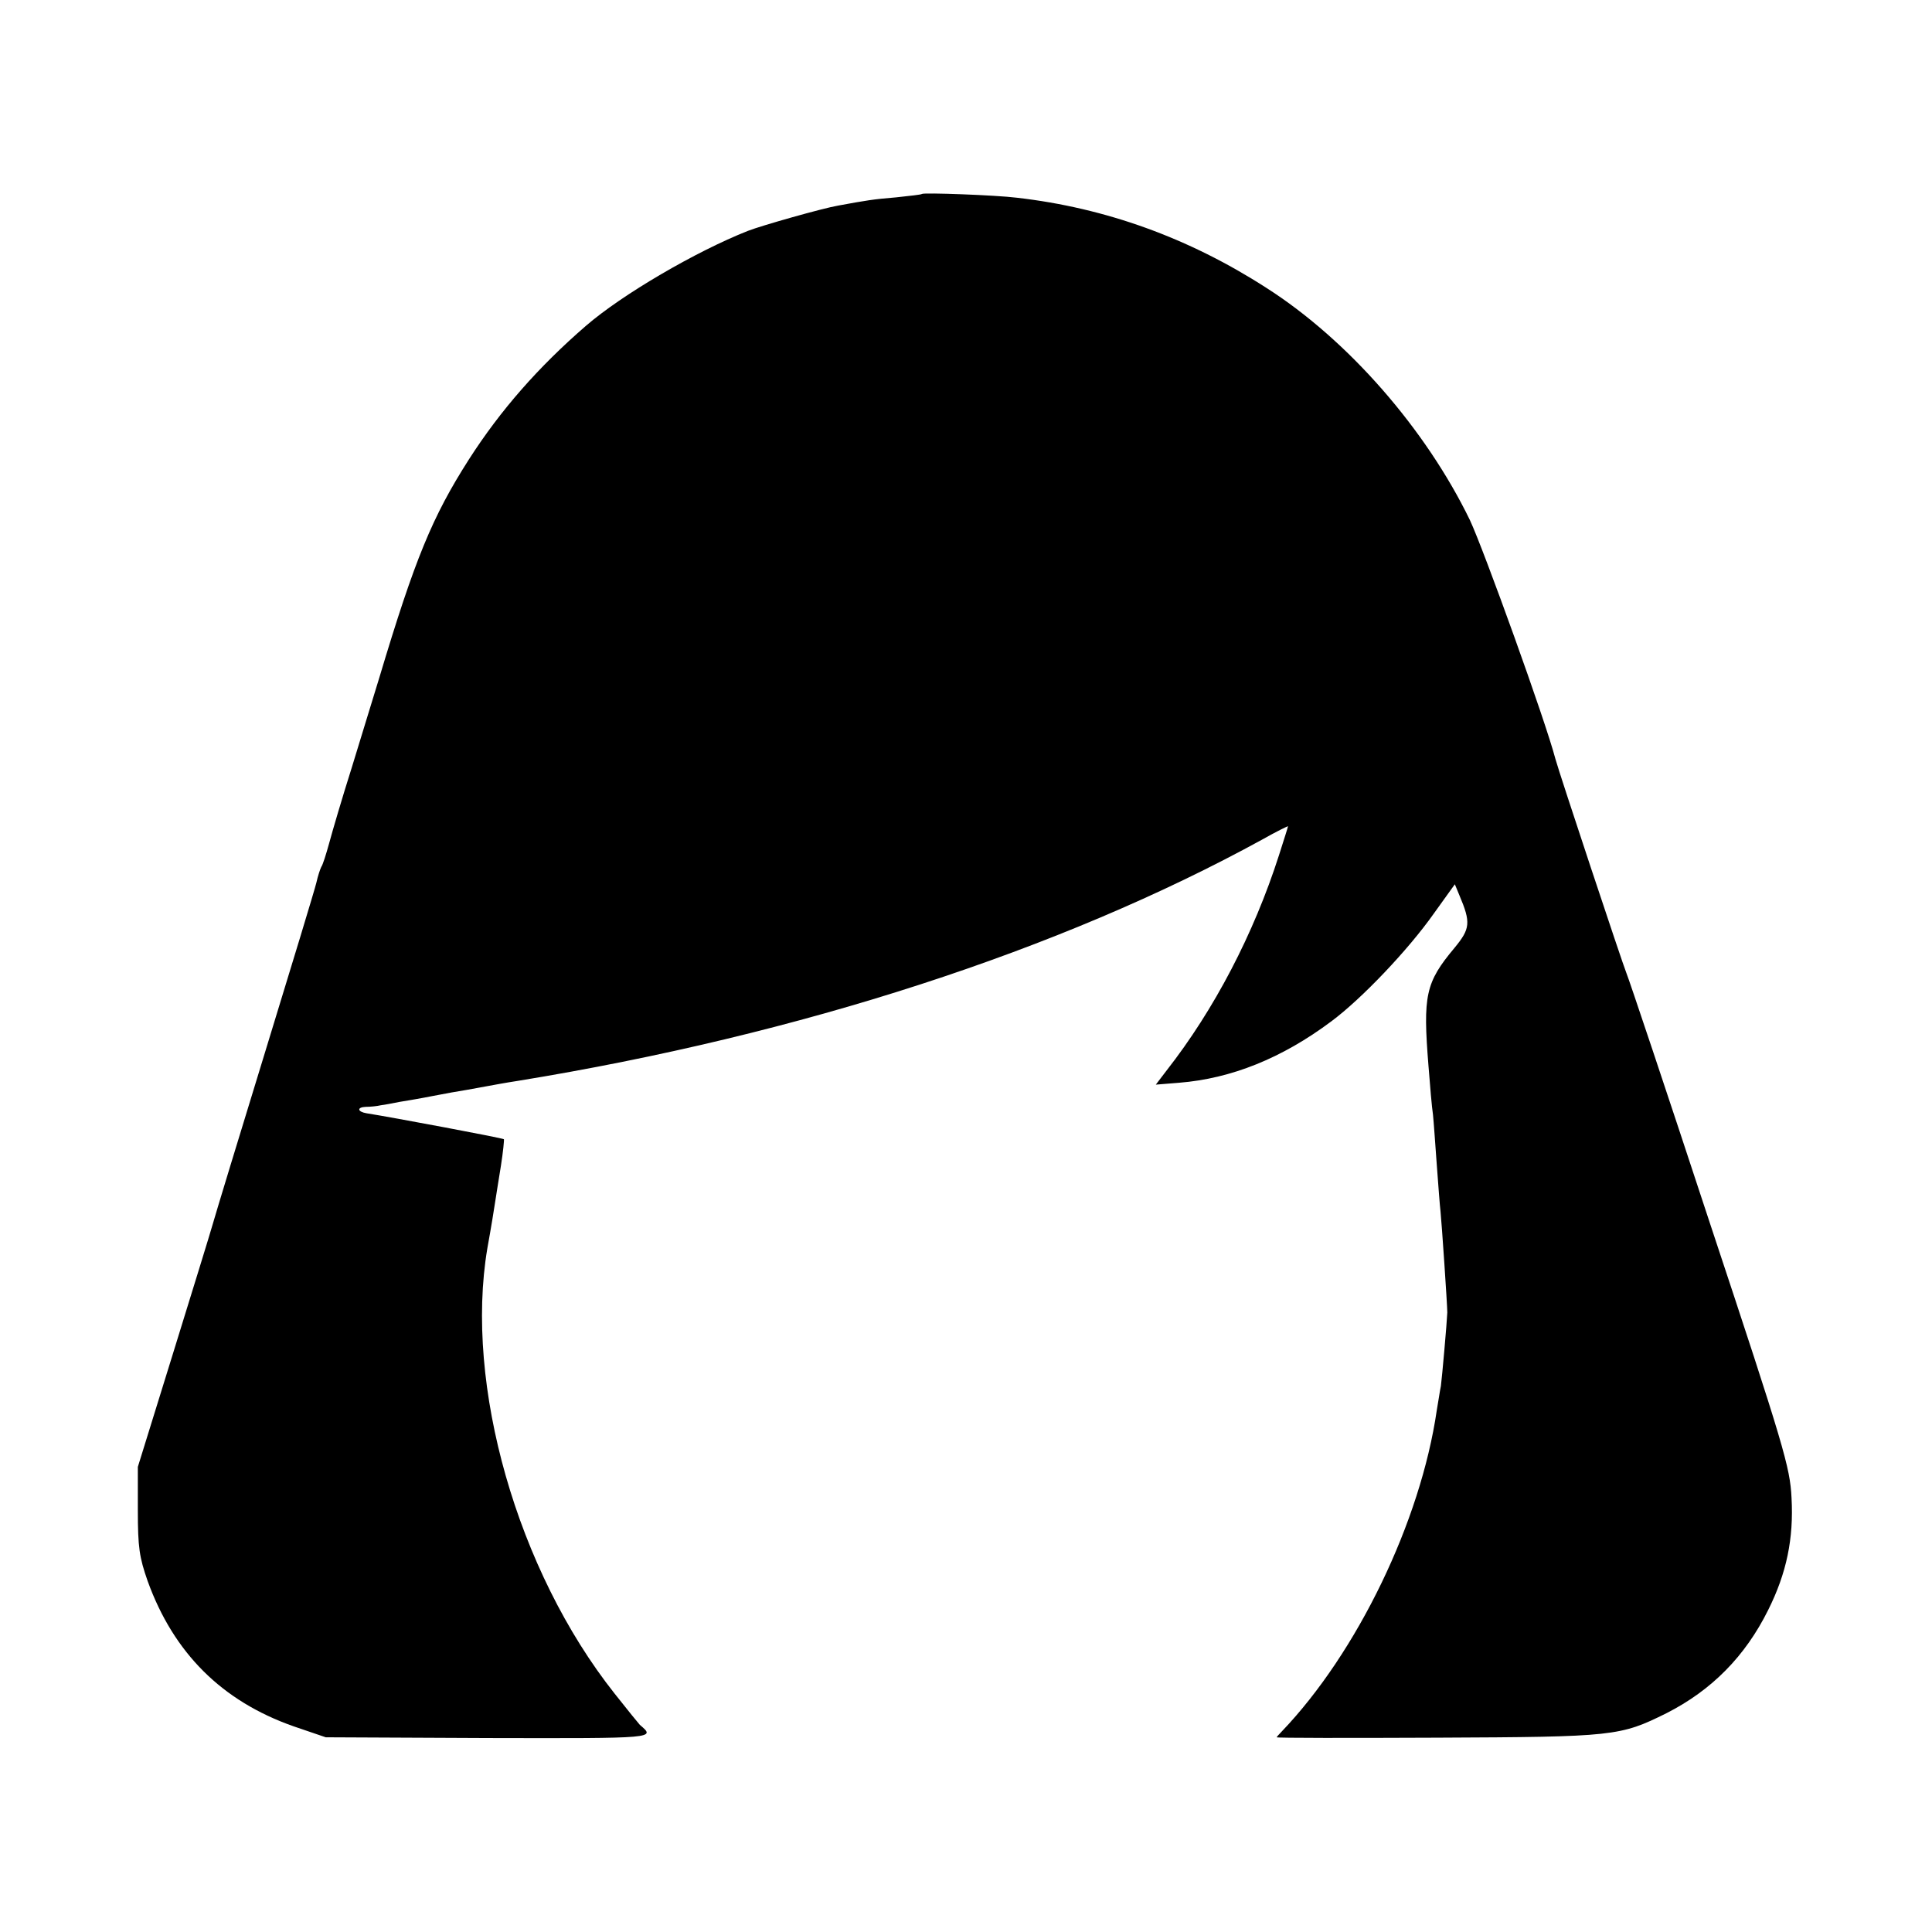
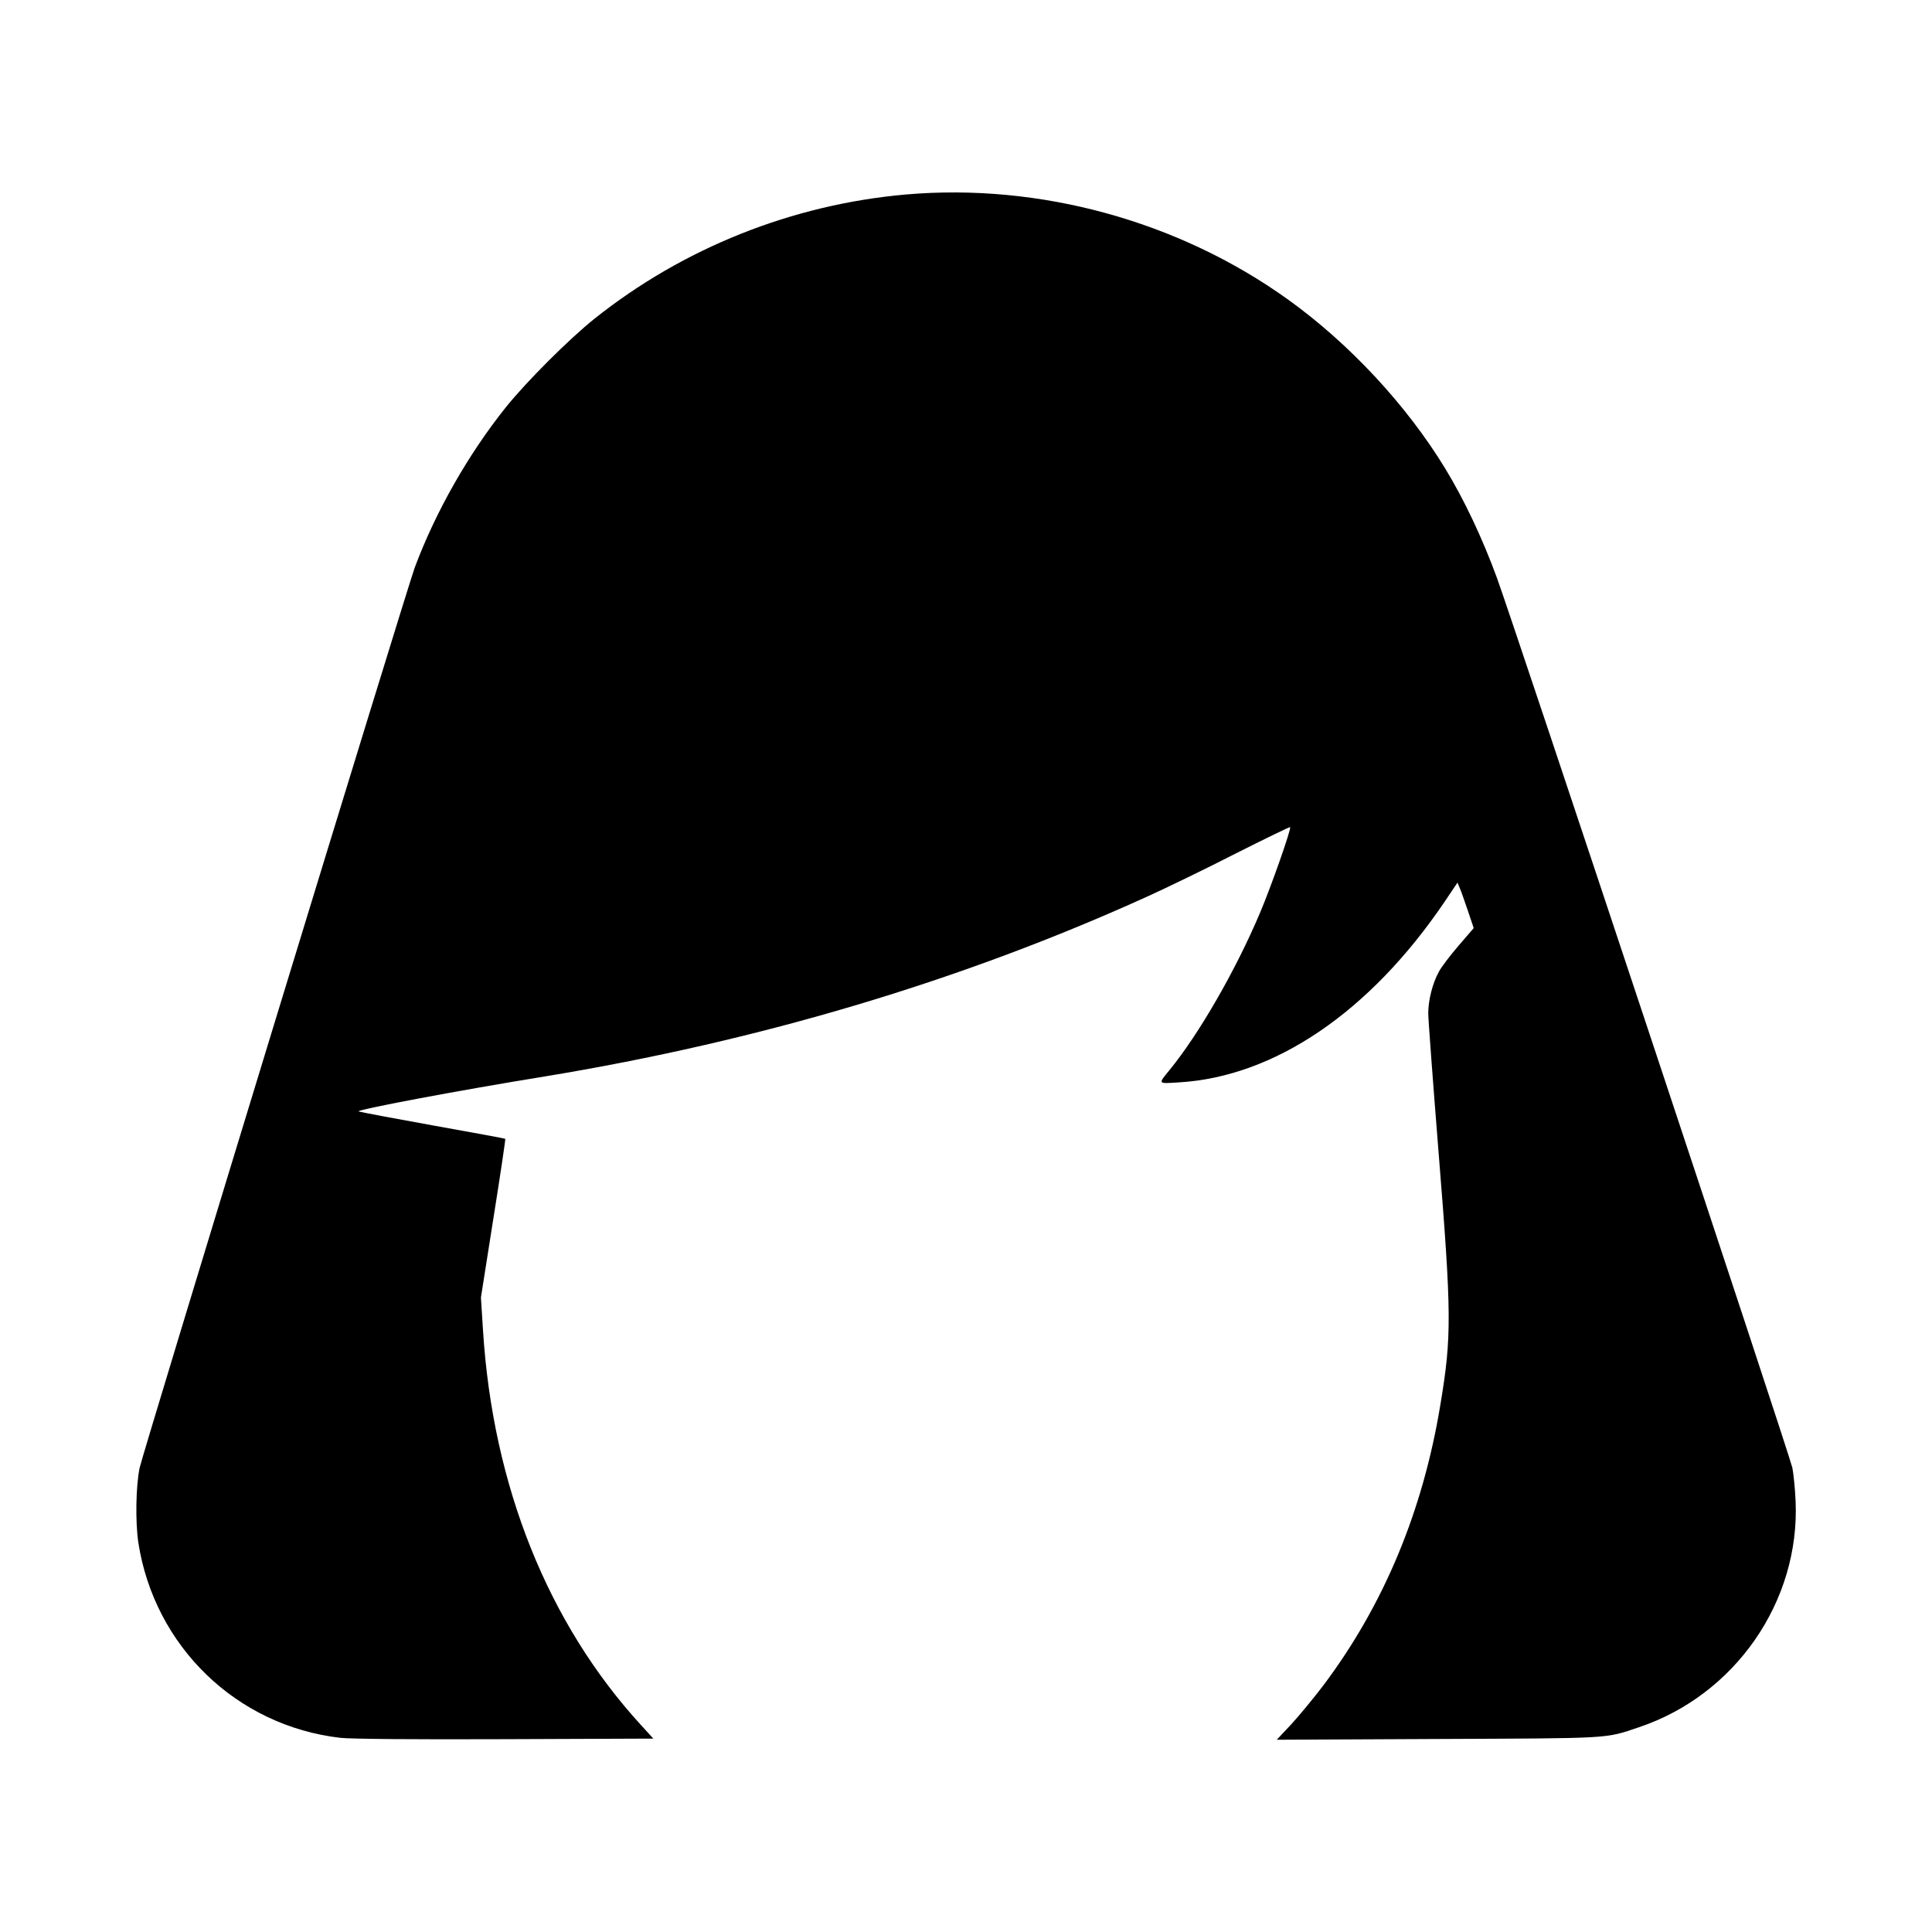
- <svg xmlns="http://www.w3.org/2000/svg" version="1.0" width="513pt" height="513pt" viewBox="0 0 513 513" preserveAspectRatio="xMidYMid meet">
-   <g transform="translate(0,513) scale(0.1,-0.1)" fill="#000000" stroke="none">
-     <path d="M2448 4615 c-2 -2 -32 -5 -68 -9 -61 -5 -79 -8 -155 -22 -41 -7 -203 -53 -239 -67 -139 -55 -334 -169 -430 -252 -126 -109 -227 -224 -311 -355 -97 -152 -143 -263 -238 -580 -14 -47 -47 -152 -72 -235 -26 -82 -53 -174 -61 -204 -8 -29 -17 -58 -21 -63 -3 -6 -9 -24 -13 -42 -4 -17 -65 -218 -135 -446 -70 -228 -133 -435 -140 -460 -7 -25 -55 -180 -106 -345 l-93 -300 0 -115 c0 -99 4 -125 26 -188 69 -191 197 -319 388 -386 l85 -29 432 -2 c449 -1 444 -1 402 35 -3 3 -33 40 -67 83 -259 327 -399 820 -338 1182 10 55 19 111 21 125 2 14 9 56 15 94 6 38 9 70 8 71 -2 3 -301 59 -365 69 -24 4 -26 16 -2 17 13 0 31 2 39 4 8 1 31 5 50 9 19 3 60 10 90 16 30 6 70 13 89 16 18 3 43 8 55 10 11 2 48 9 81 14 749 122 1441 347 1977 641 37 21 68 36 68 35 0 -2 -11 -36 -24 -77 -67 -209 -172 -410 -298 -571 l-29 -38 62 5 c138 11 273 65 404 163 82 61 205 191 272 286 l56 78 12 -29 c31 -73 29 -89 -13 -140 -77 -92 -84 -126 -69 -313 4 -52 9 -111 12 -130 2 -19 6 -78 10 -132 4 -53 8 -109 10 -125 3 -28 18 -249 18 -268 -1 -26 -14 -173 -17 -195 -3 -14 -7 -43 -11 -65 -43 -295 -211 -643 -412 -853 -7 -7 -13 -14 -13 -15 0 -2 192 -2 428 -1 469 2 484 4 607 65 120 61 209 151 270 274 49 98 68 190 62 298 -4 81 -19 133 -217 730 -116 353 -216 651 -221 662 -11 27 -179 533 -189 570 -26 100 -190 555 -227 634 -117 241 -323 478 -541 617 -205 132 -426 212 -662 239 -56 7 -248 14 -252 10z" />
+ <svg xmlns="http://www.w3.org/2000/svg" version="1.0" width="1024pt" height="1024pt" viewBox="0 0 1024 1024" preserveAspectRatio="xMidYMid meet">
+   <g transform="translate(0,1024) scale(0.1,-0.1)" fill="#000000" stroke="none">
+     <path d="M4800 9209 c-602 -53 -1180 -284 -1650 -659 -135 -108 -362 -335 -470 -470 -198 -248 -370 -550 -481 -846 -43 -115 -1440 -4688 -1459 -4774 -20 -97 -23 -285 -7 -395 85 -551 521 -973 1072 -1036 56 -6 383 -9 874 -7 l784 3 -64 70 c-495 540 -787 1269 -839 2094 l-11 174 66 419 c37 231 65 421 63 422 -2 2 -172 33 -378 70 -206 37 -386 71 -399 75 -24 7 520 110 989 186 1136 187 2209 507 3195 955 99 45 308 146 464 226 157 79 286 142 289 140 7 -8 -99 -311 -160 -455 -129 -305 -323 -641 -478 -831 -63 -77 -65 -74 46 -67 509 29 1015 373 1411 958 l68 101 12 -29 c7 -15 26 -70 43 -120 l31 -92 -80 -93 c-44 -51 -92 -114 -105 -139 -33 -60 -56 -150 -56 -220 0 -31 25 -364 55 -740 69 -856 70 -971 9 -1336 -93 -564 -300 -1060 -620 -1486 -51 -67 -127 -159 -169 -205 l-78 -83 854 4 c929 4 884 1 1065 62 511 171 855 668 831 1200 -3 66 -11 145 -17 175 -15 71 -1482 4489 -1567 4720 -77 210 -173 412 -272 575 -205 337 -509 664 -835 898 -580 416 -1316 618 -2026 556z" />
  </g>
</svg>
